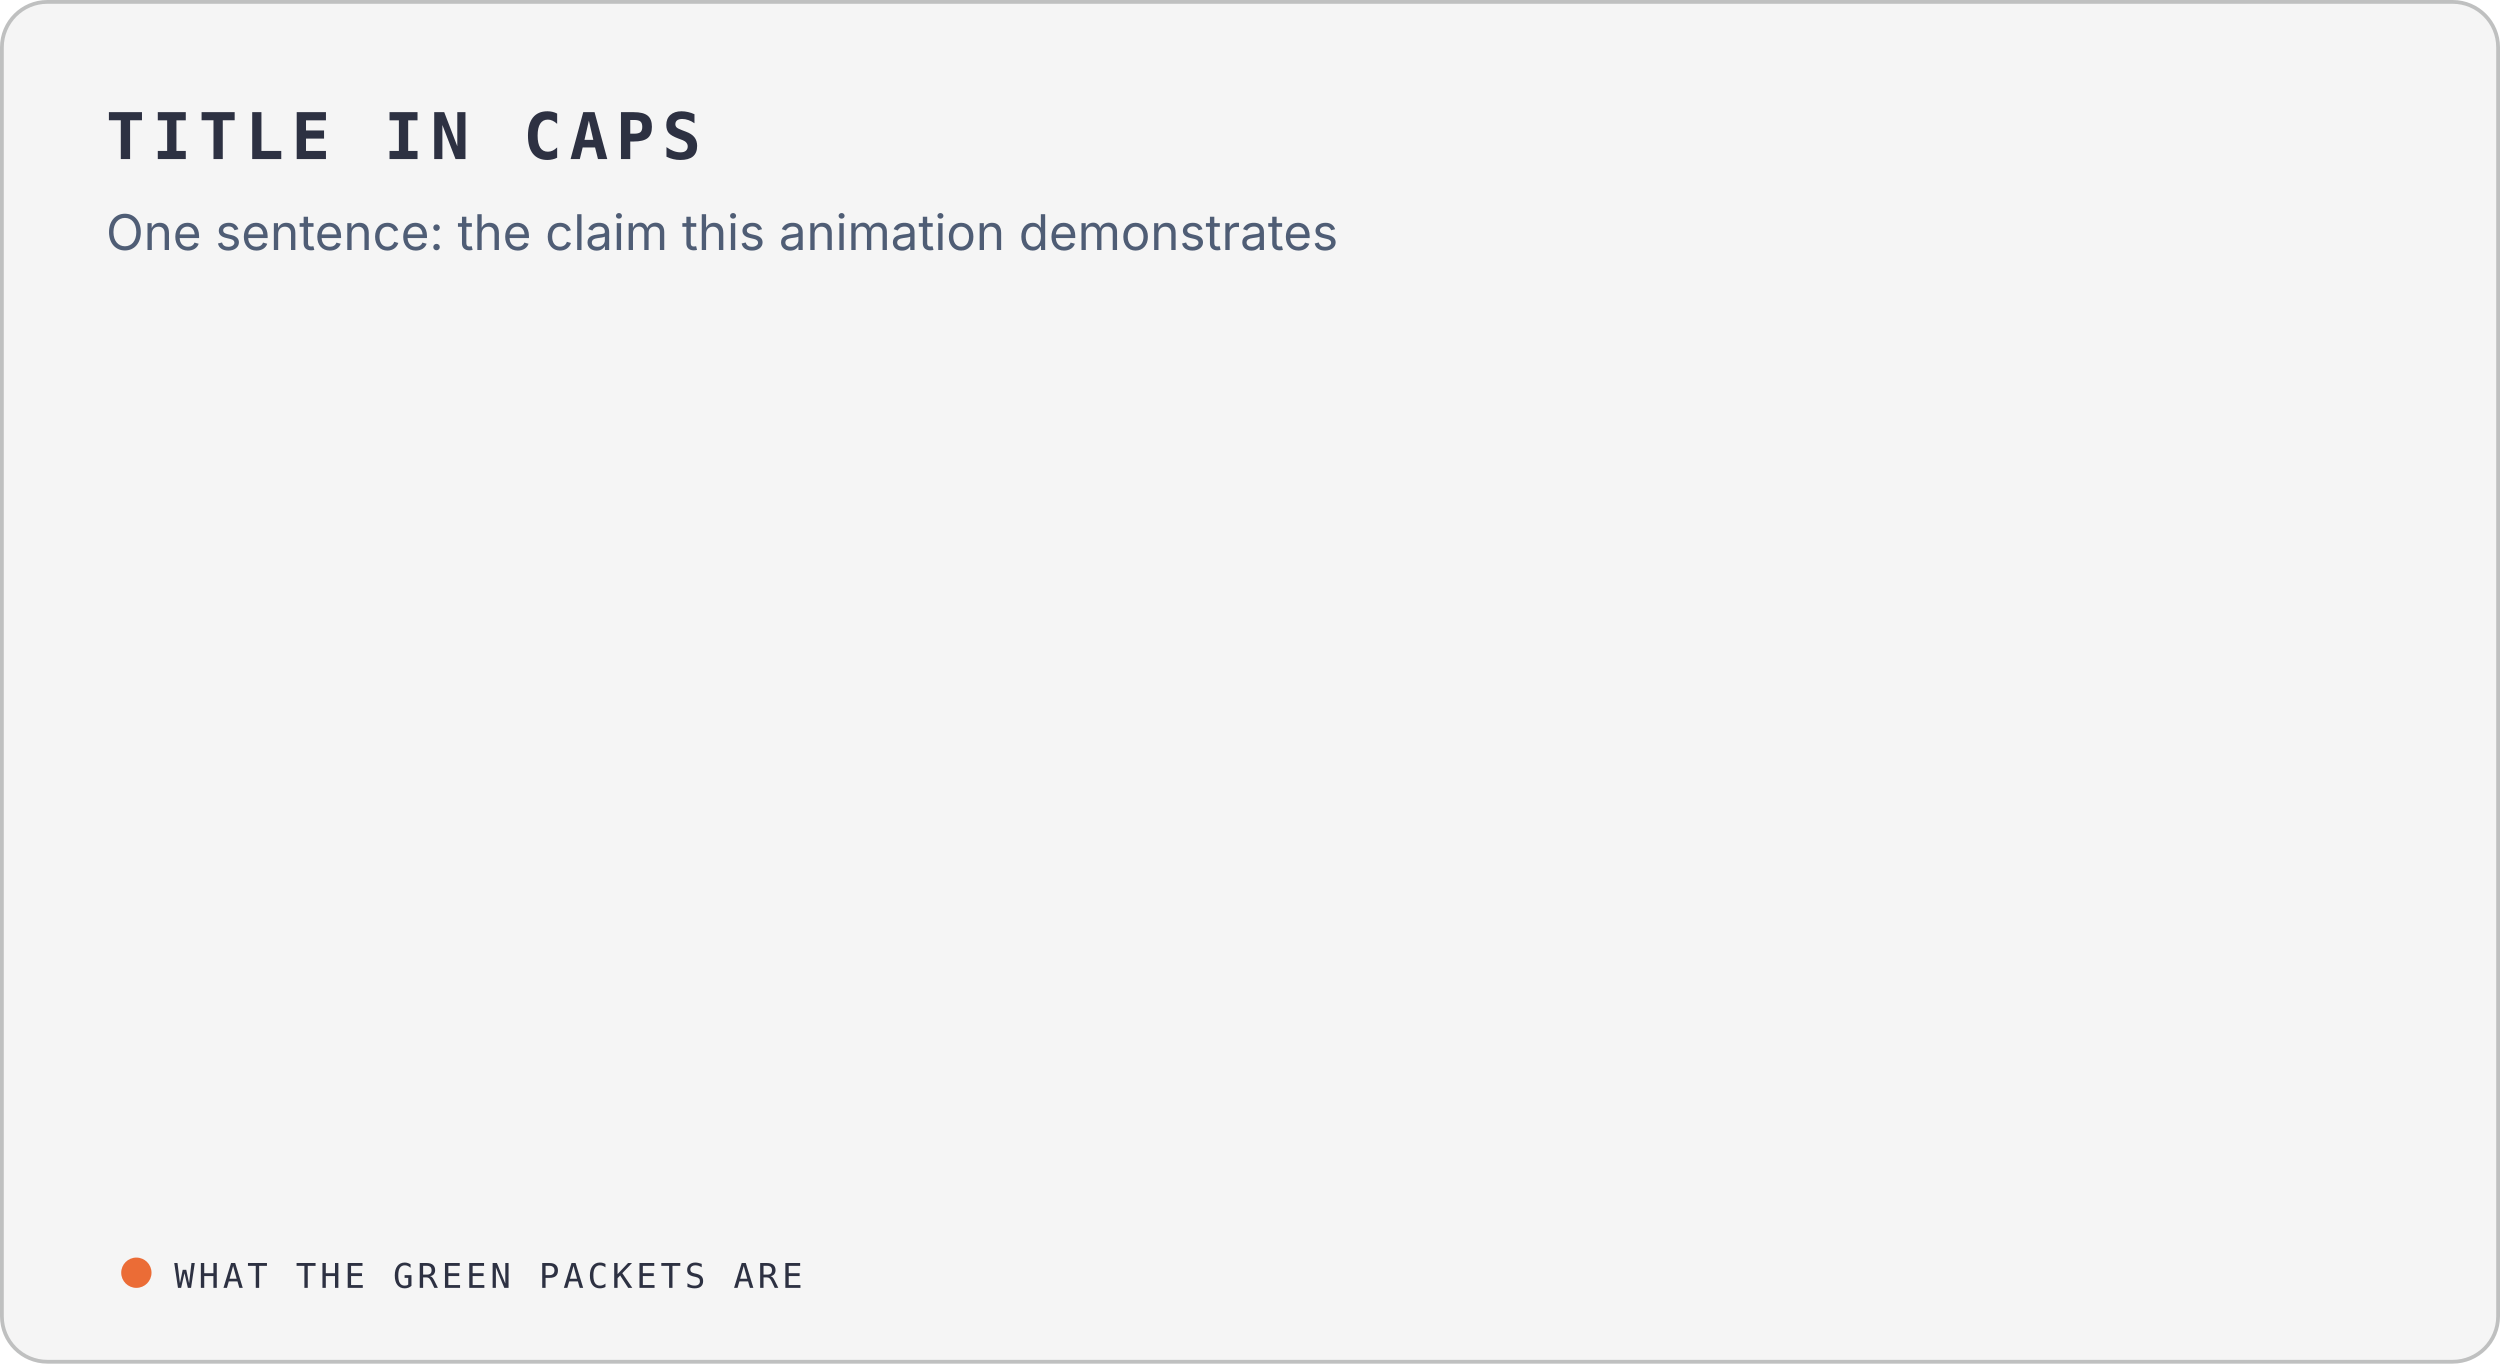
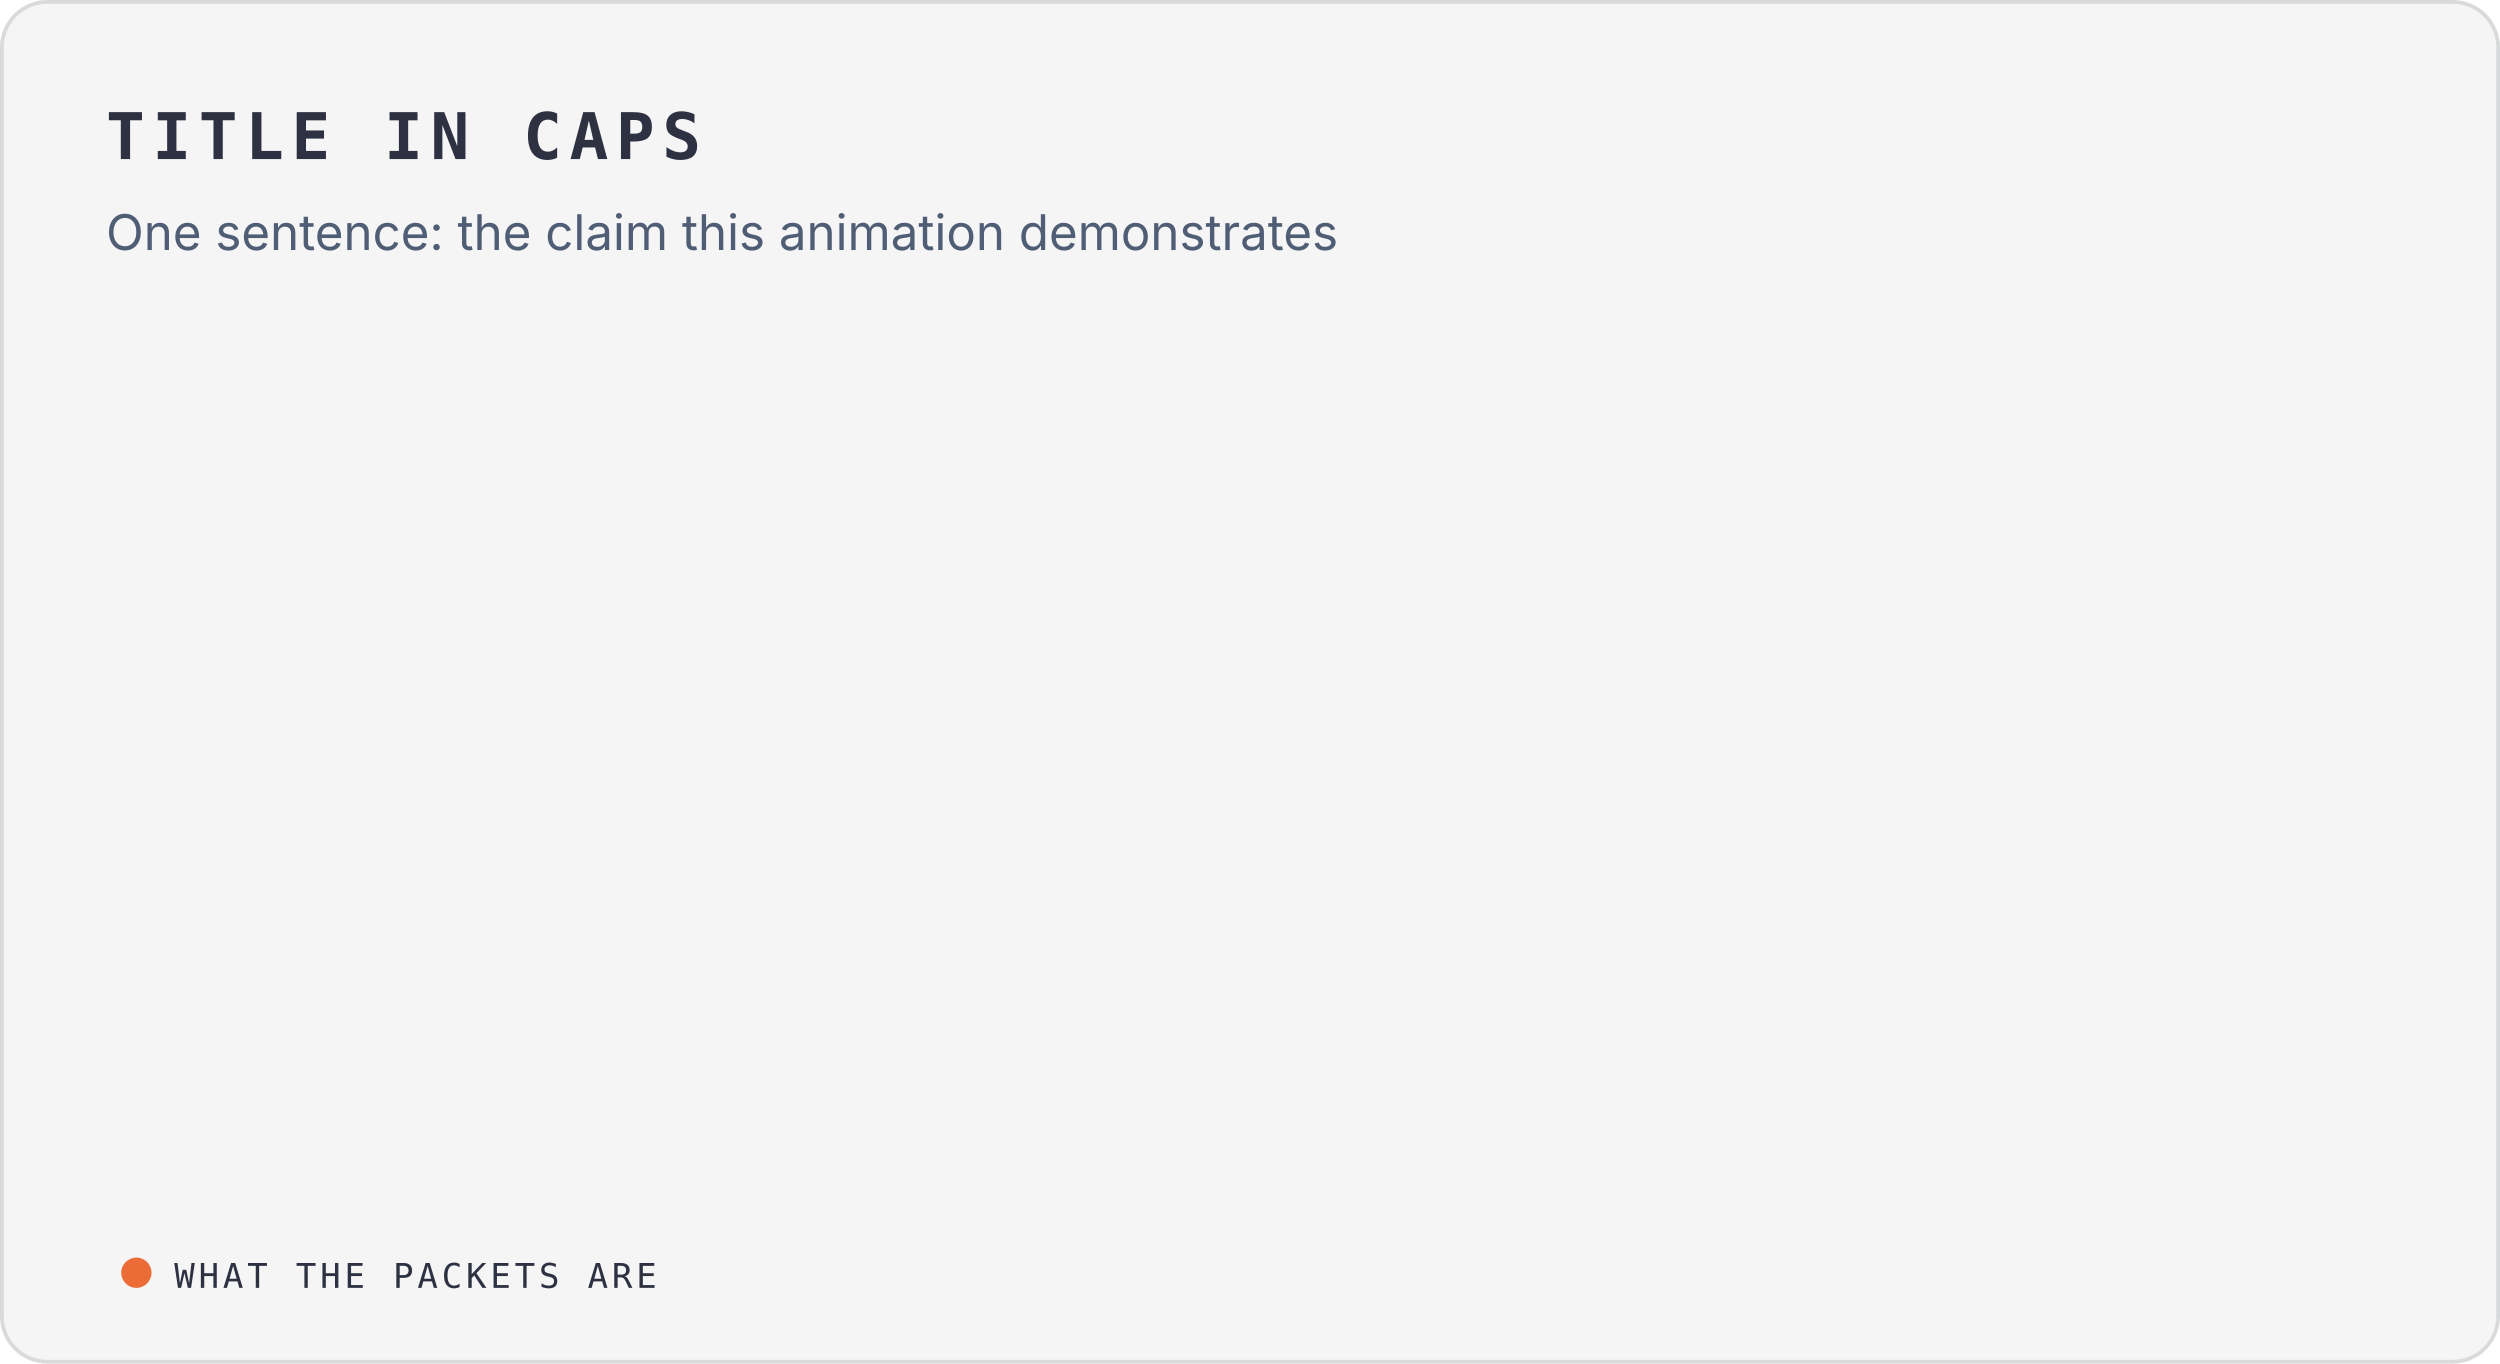
<svg xmlns="http://www.w3.org/2000/svg" width="660" height="360" viewBox="0 0 660 360" fill="none" role="img" aria-label="ONE OR TWO SENTENCES: what the reader sees happen over one loop, in story order">
  <style>
    /* ---- type ramp (light skin) --------------------------------------- */
    text { font-family: 'Source Code Pro', ui-monospace, Menlo, Consolas, monospace; }
    .t-title { font-size: 17px; font-weight: 700; letter-spacing: 2px; fill: #2D3142; }
    .t-sub   { font-family: Inter, -apple-system, 'Segoe UI', sans-serif; font-size: 13px; fill: #4F5D75; }
    .t-zone  { font-size: 9px; letter-spacing: 1.5px; fill: #4F5D75; }
    .t-name  { font-size: 9px; letter-spacing: 1px; fill: #2D3142; }
    .t-small { font-size: 8px; letter-spacing: 1px; fill: #4F5D75; }
    .t-desc  { font-family: Inter, -apple-system, 'Segoe UI', sans-serif; font-size: 8.5px; fill: #4F5D75; }
    .t-tag   { font-size: 7.5px; font-weight: 600; letter-spacing: 1px; }
    .t-prose { font-family: Inter, -apple-system, 'Segoe UI', sans-serif; font-size: 10px; fill: #4F5D75; }
    .t-badge { font-size: 8.5px; font-weight: 600; letter-spacing: 1px; fill: #6E6479; }

    /* ---- motion base classes ----------------------------------------- */
    .pkt   { animation-timing-function: linear; animation-iteration-count: infinite; }
    .story { animation-timing-function: linear; animation-iteration-count: infinite; }
    .ring  { transform-box: fill-box; transform-origin: center; opacity: 0;
             animation-timing-function: linear; animation-iteration-count: infinite; }
    .glow  { opacity: 0; animation-timing-function: linear; animation-iteration-count: infinite; }
    .bar   { transform-box: fill-box; transform-origin: left;
             animation-timing-function: linear; animation-iteration-count: infinite; }
    .tick  { animation: tick 2.6s ease-in-out infinite; }
    @keyframes tick { 0%, 100% { opacity: 1; } 50% { opacity: 0.3; } }

    /* @motion:css */
    /* @/motion:css */

    @media (prefers-reduced-motion: reduce) {
      .pkt, .ring, .glow { animation: none !important; visibility: hidden; }
      .story { animation: none !important; }
      text.story { visibility: hidden; }      /* stacked captions would overprint */
      .bar   { animation: none !important; transform: scaleX(1); }
      .tick  { animation: none !important; }
    }
  </style>
-   <rect x="0.5" y="0.5" width="659" height="359" rx="12" fill="#F5F5F5" stroke="#BFC0C0" />
+   <rect x="0.5" y="0.5" width="659" height="359" rx="12" fill="#F5F5F5" stroke="#D9DADB" />
  <text class="t-title" x="28" y="42">TITLE IN CAPS</text>
  <text class="t-sub" x="28" y="66">One sentence: the claim this animation demonstrates</text>
  <g stroke="#BFC0C0">
  </g>
  <circle cx="36" cy="336" r="4" fill="#EB6C36" />
-   <text class="t-name" x="46" y="340">WHAT THE GREEN PACKETS ARE</text>
+   <text class="t-name" x="46" y="340">WHAT THE PACKETS ARE</text>
</svg>
